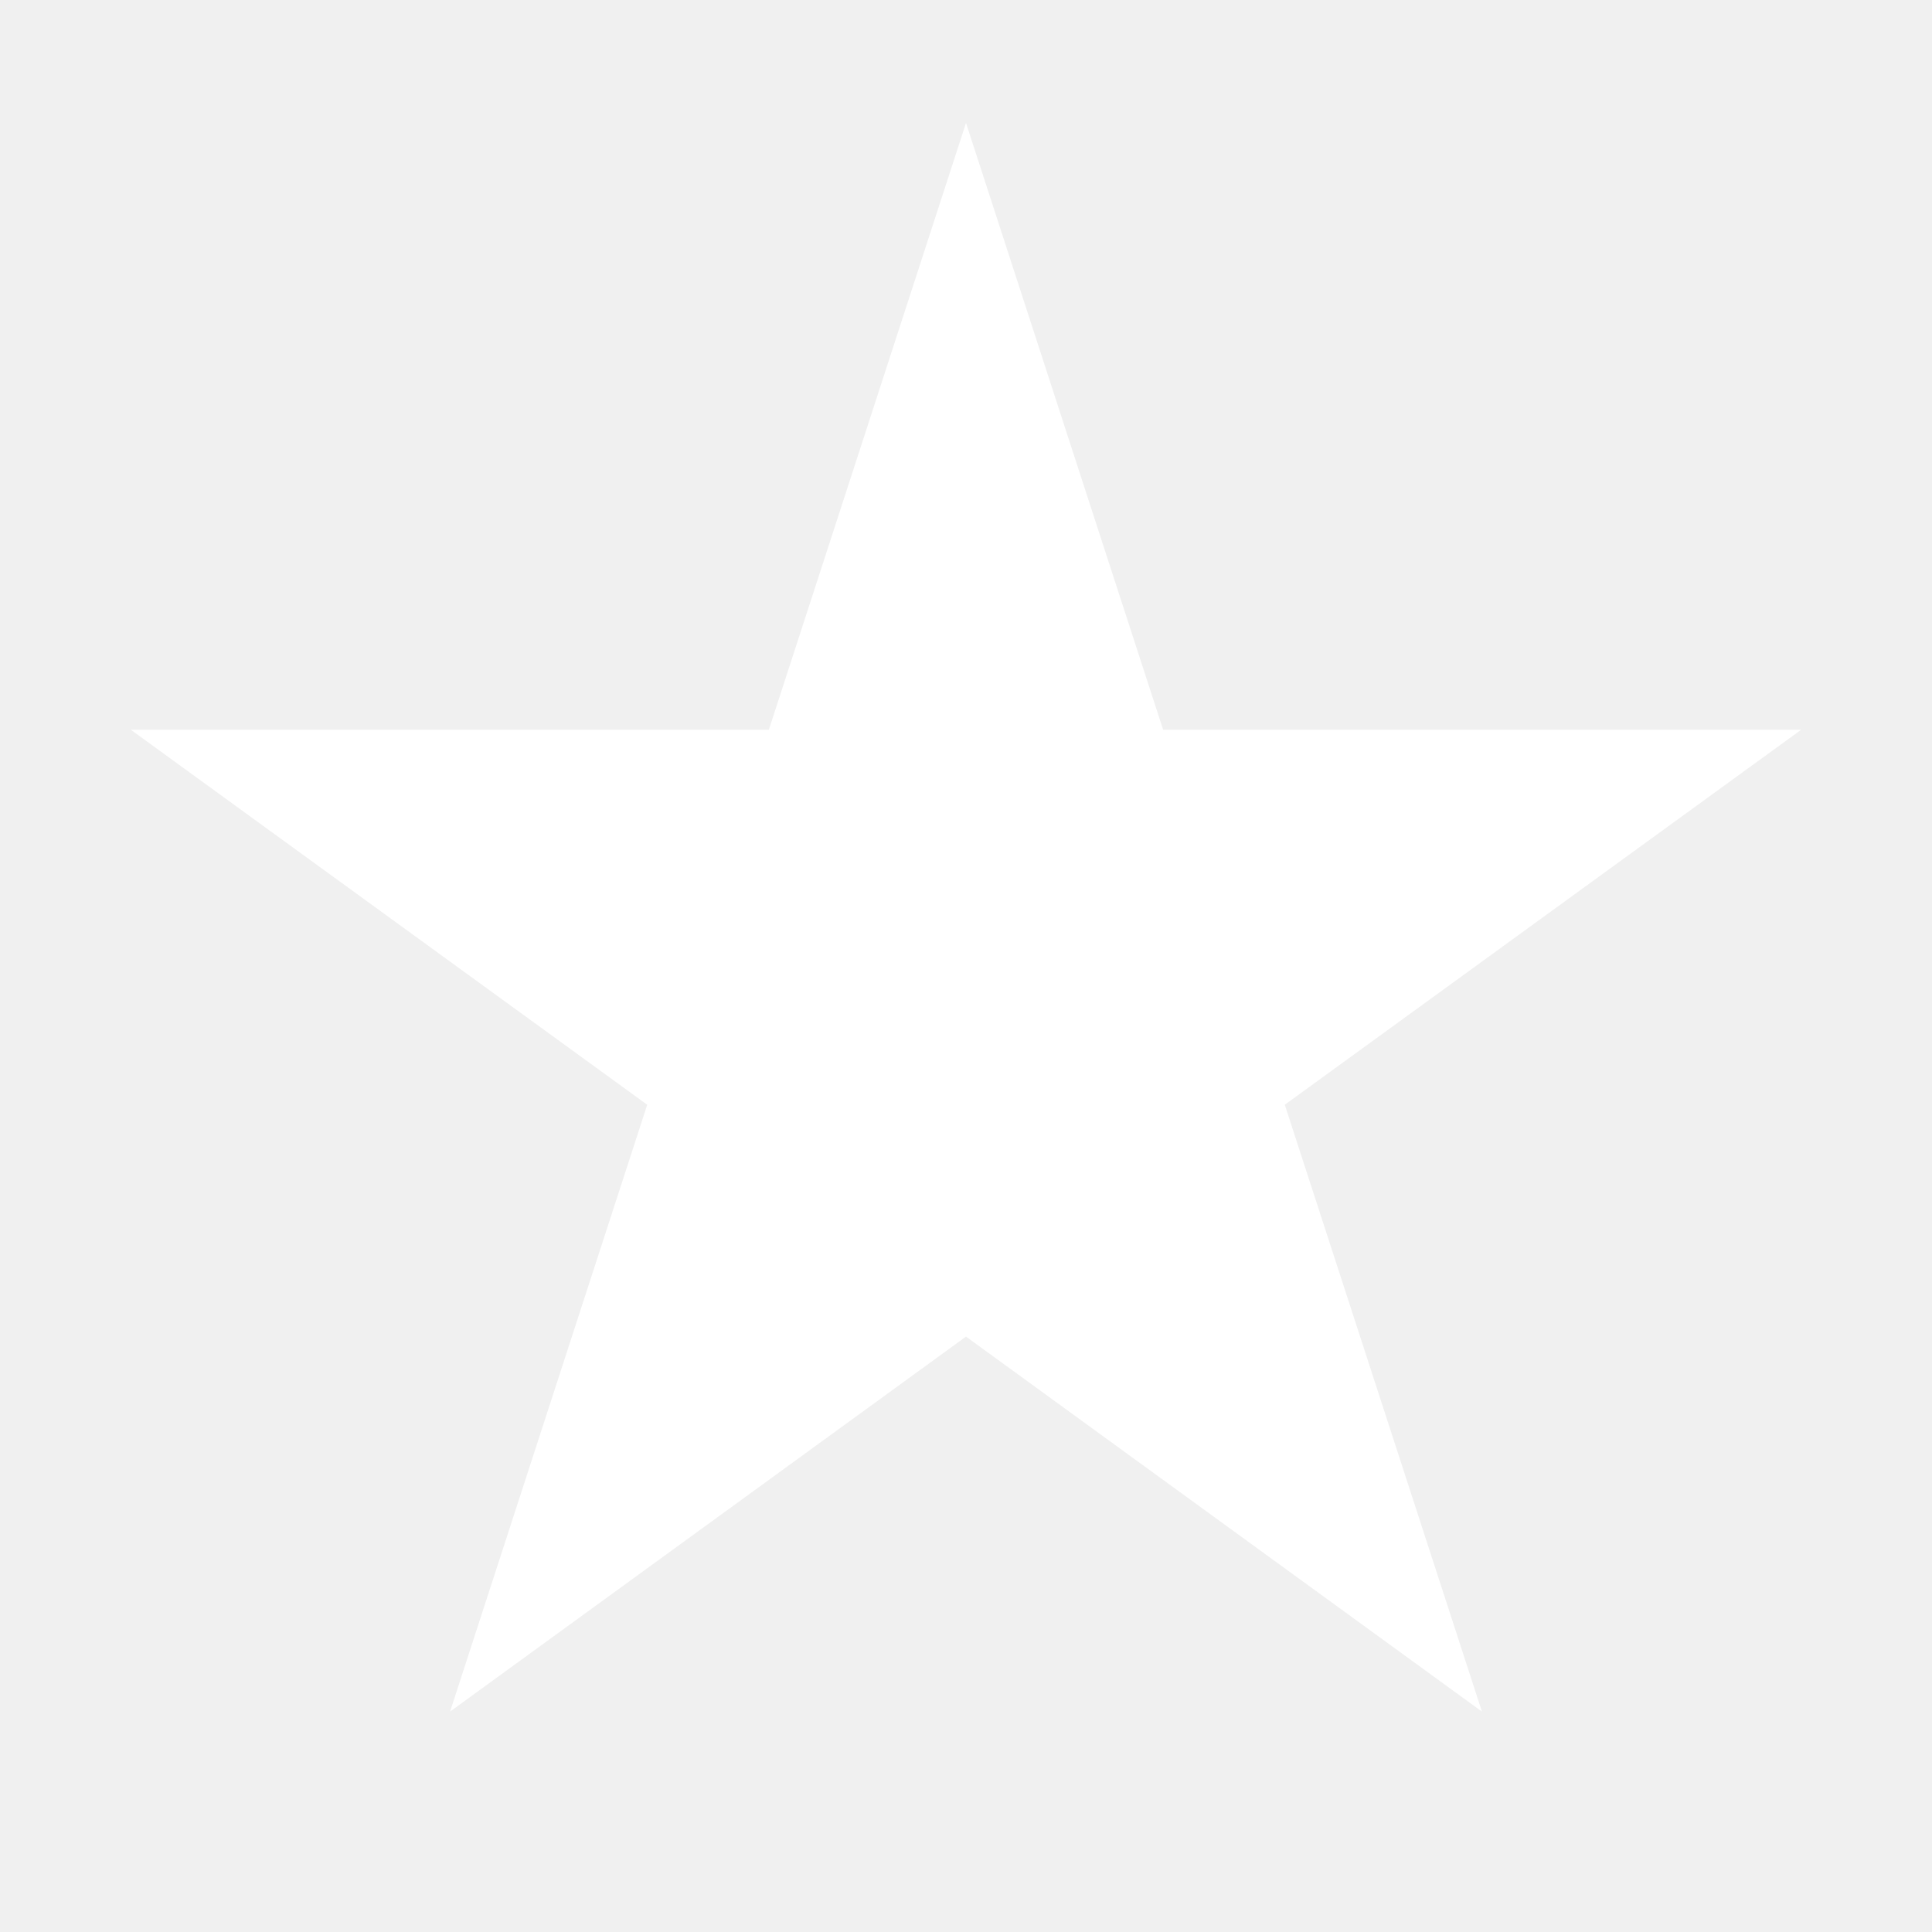
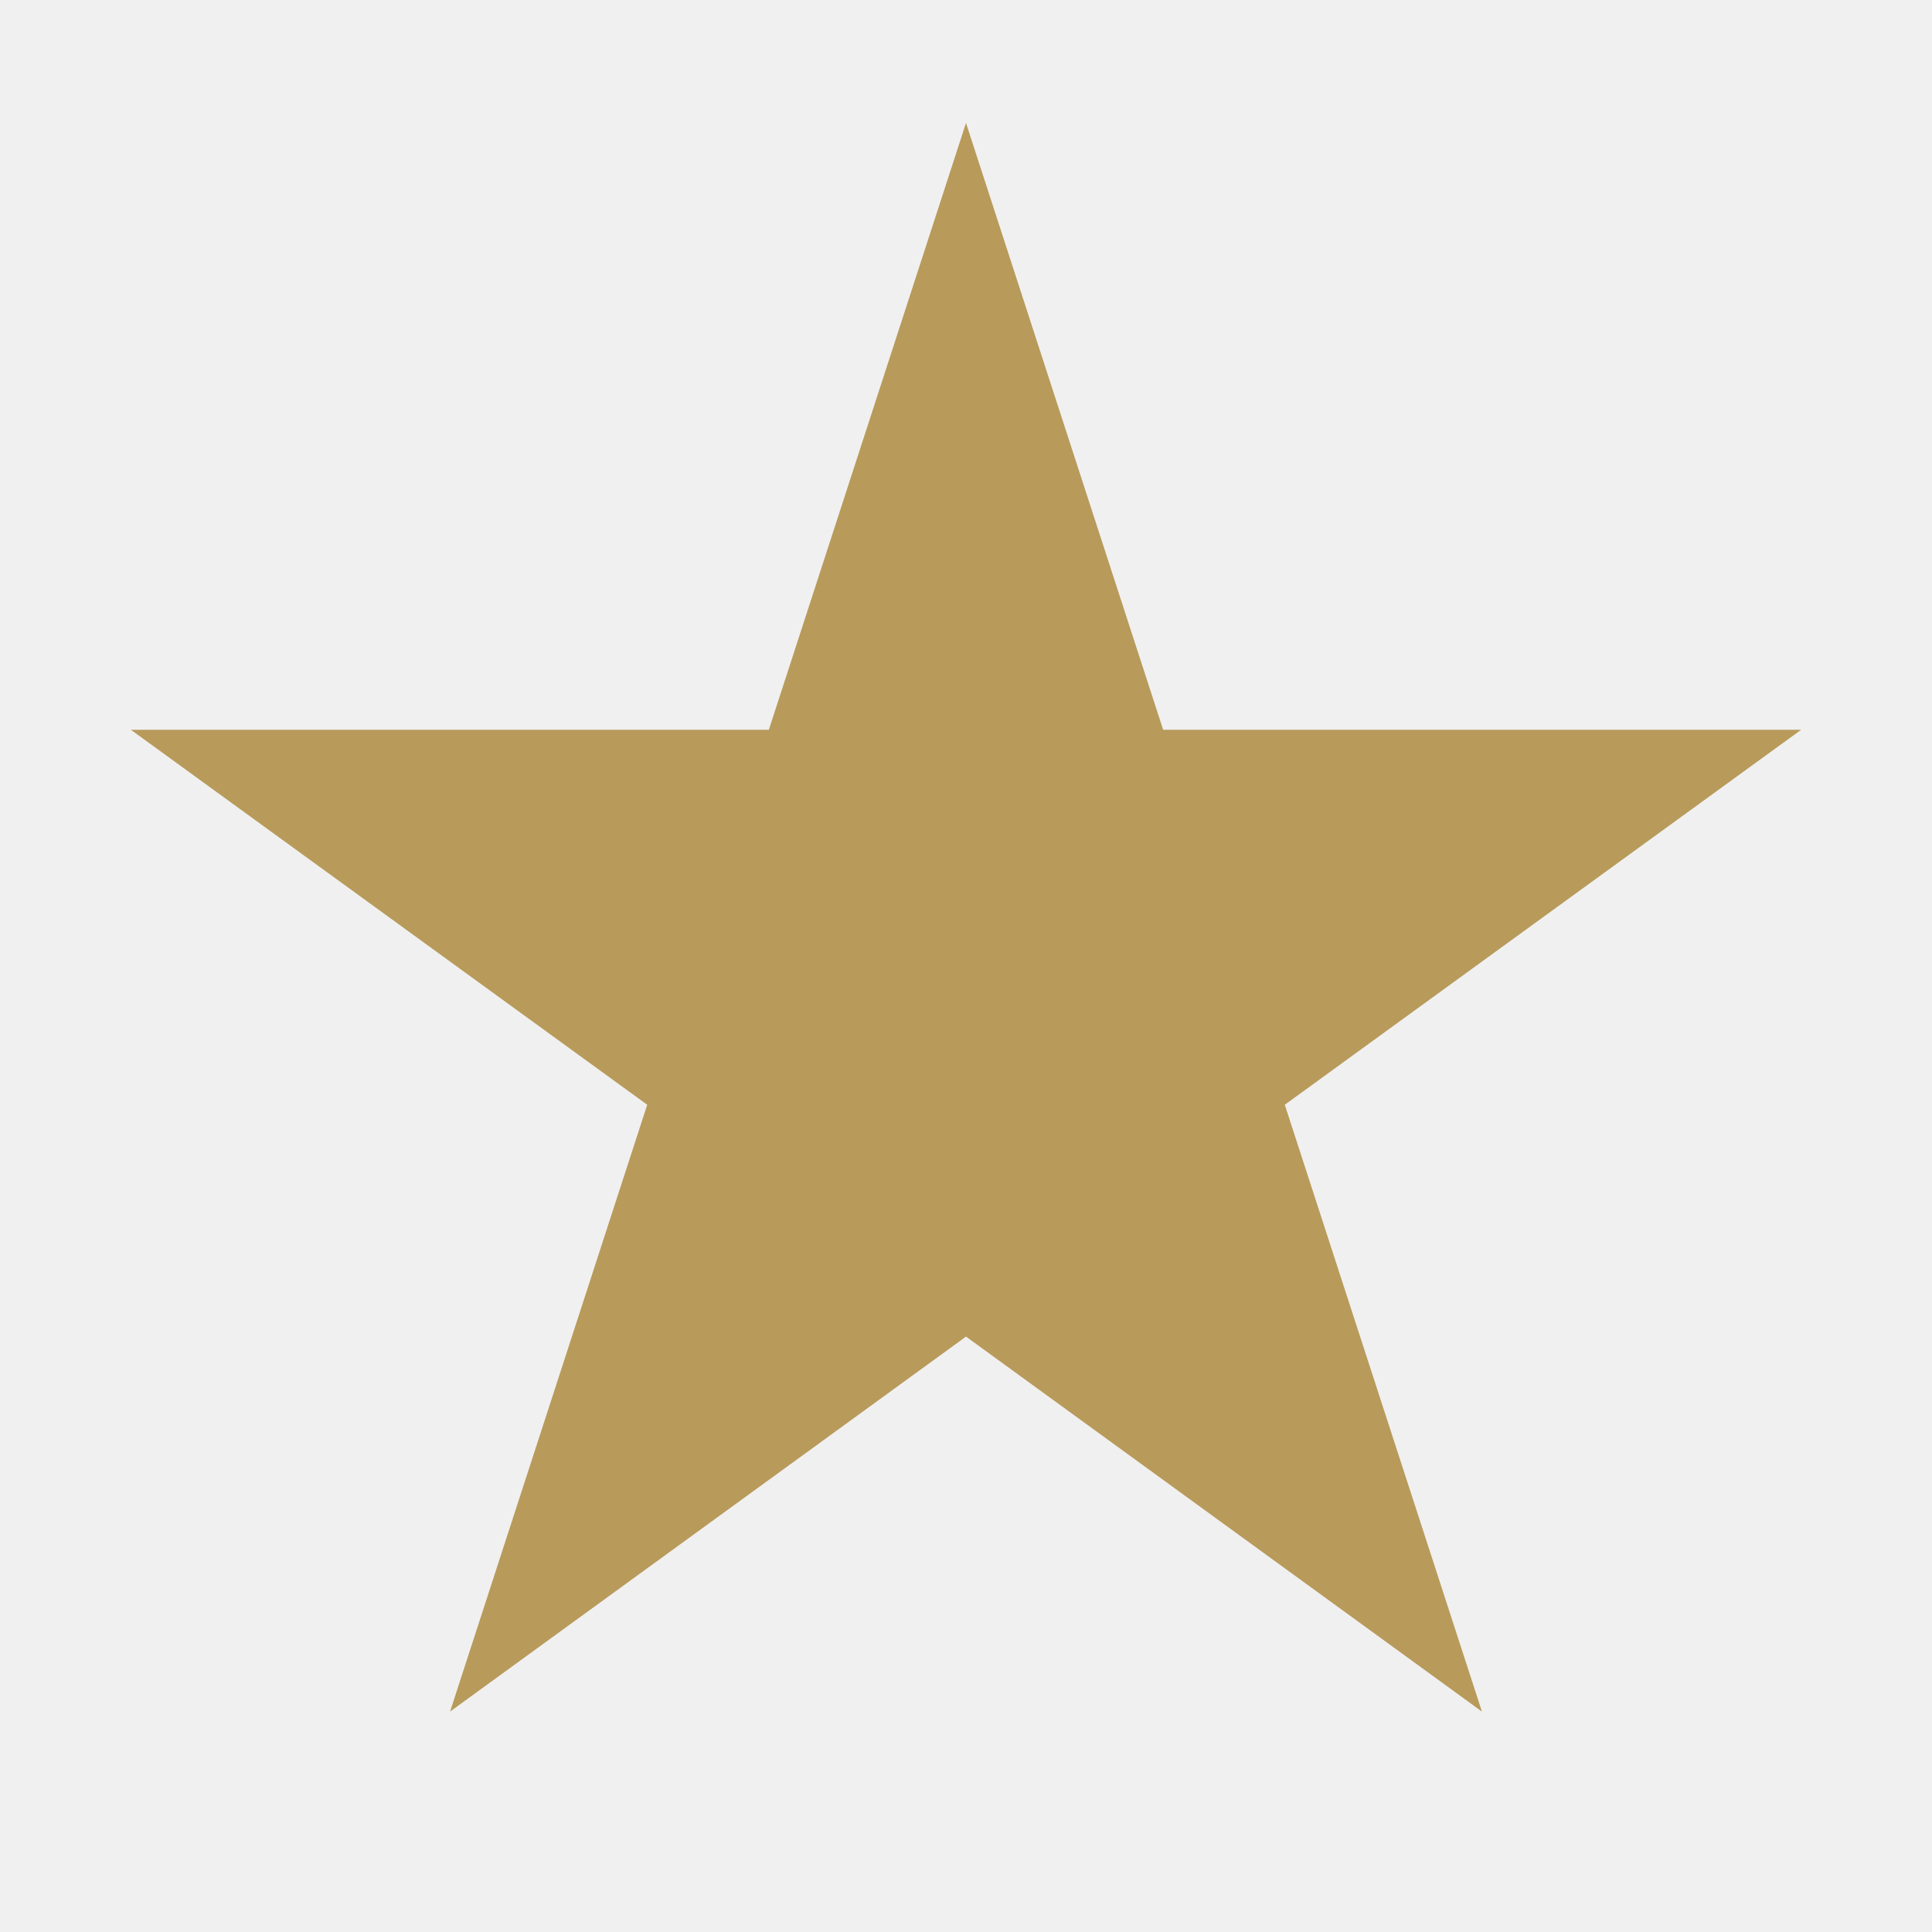
<svg xmlns="http://www.w3.org/2000/svg" viewBox="0 0 44 44" role="img" aria-labelledby="title desc">
-   <path fill="#ffffff" d="M22 2.8l4.49 13.82h14.53l-11.76 8.54 4.49 13.82L22 30.44l-11.75 8.54 4.49-13.82-11.76-8.54h14.53z" />
+   <path fill="#b89a5a" d="M22 2.8l4.49 13.82h14.53l-11.76 8.54 4.49 13.82L22 30.44l-11.75 8.54 4.49-13.82-11.76-8.54h14.53z" />
</svg>
